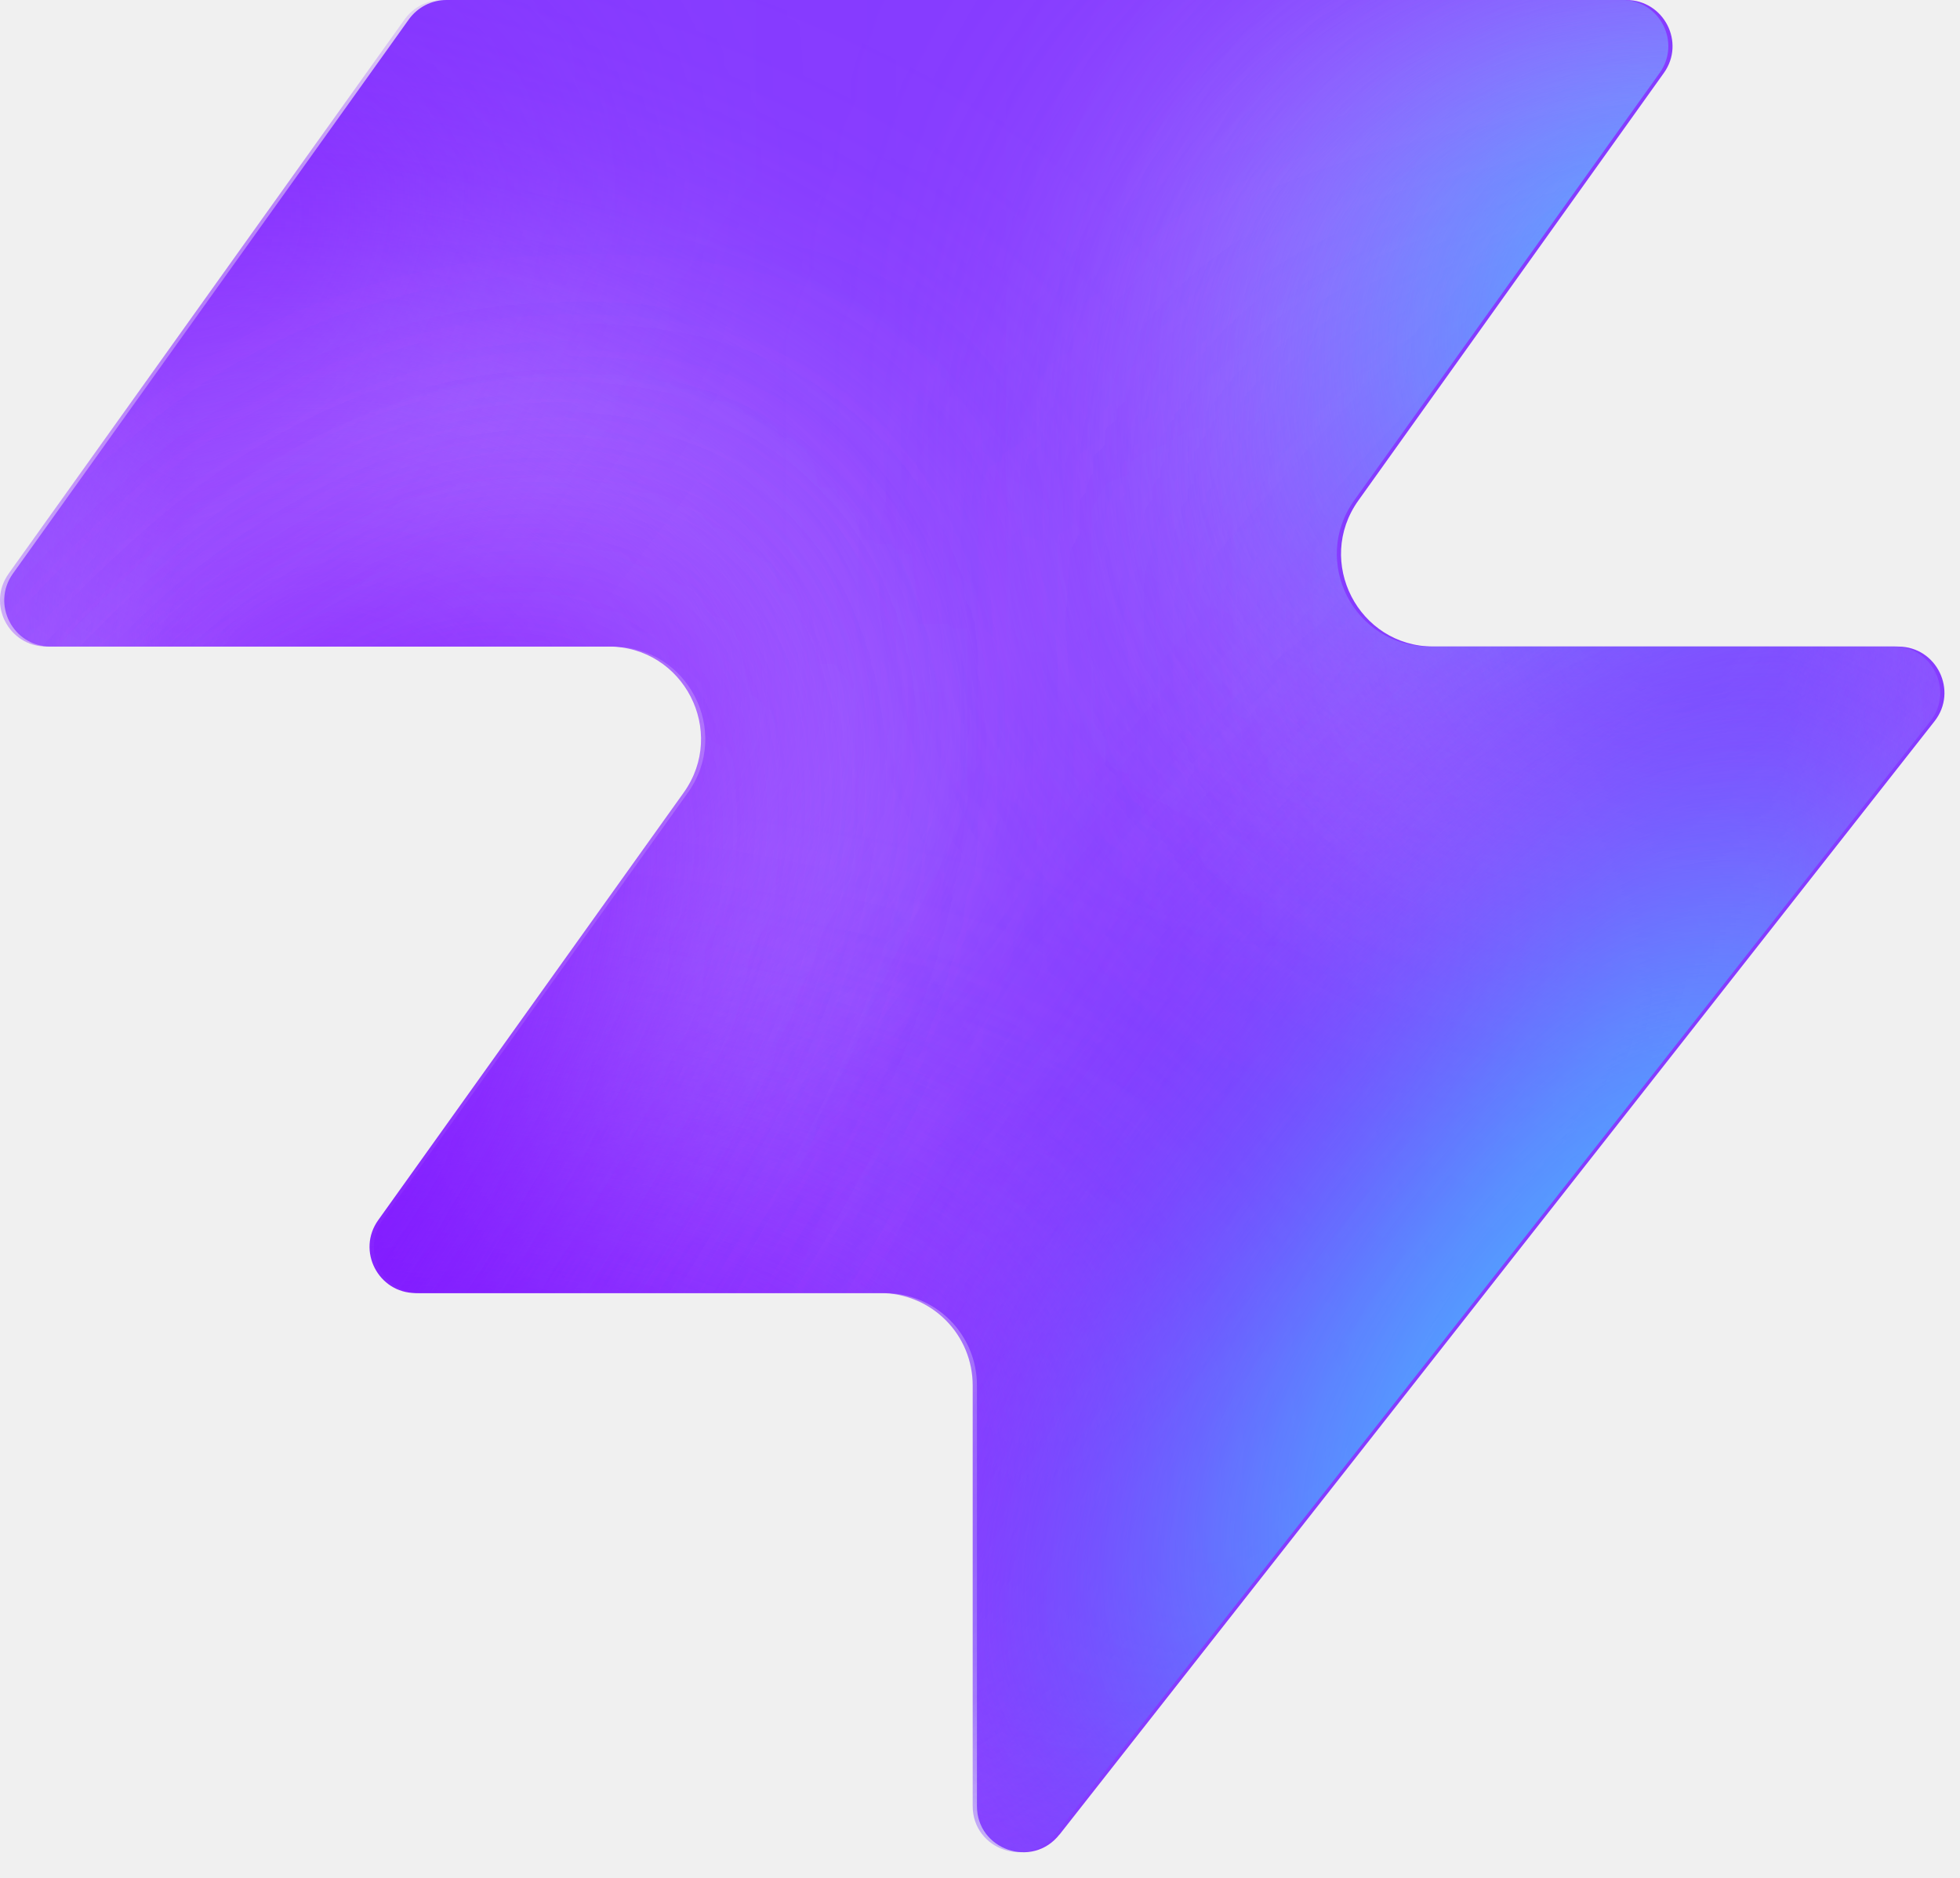
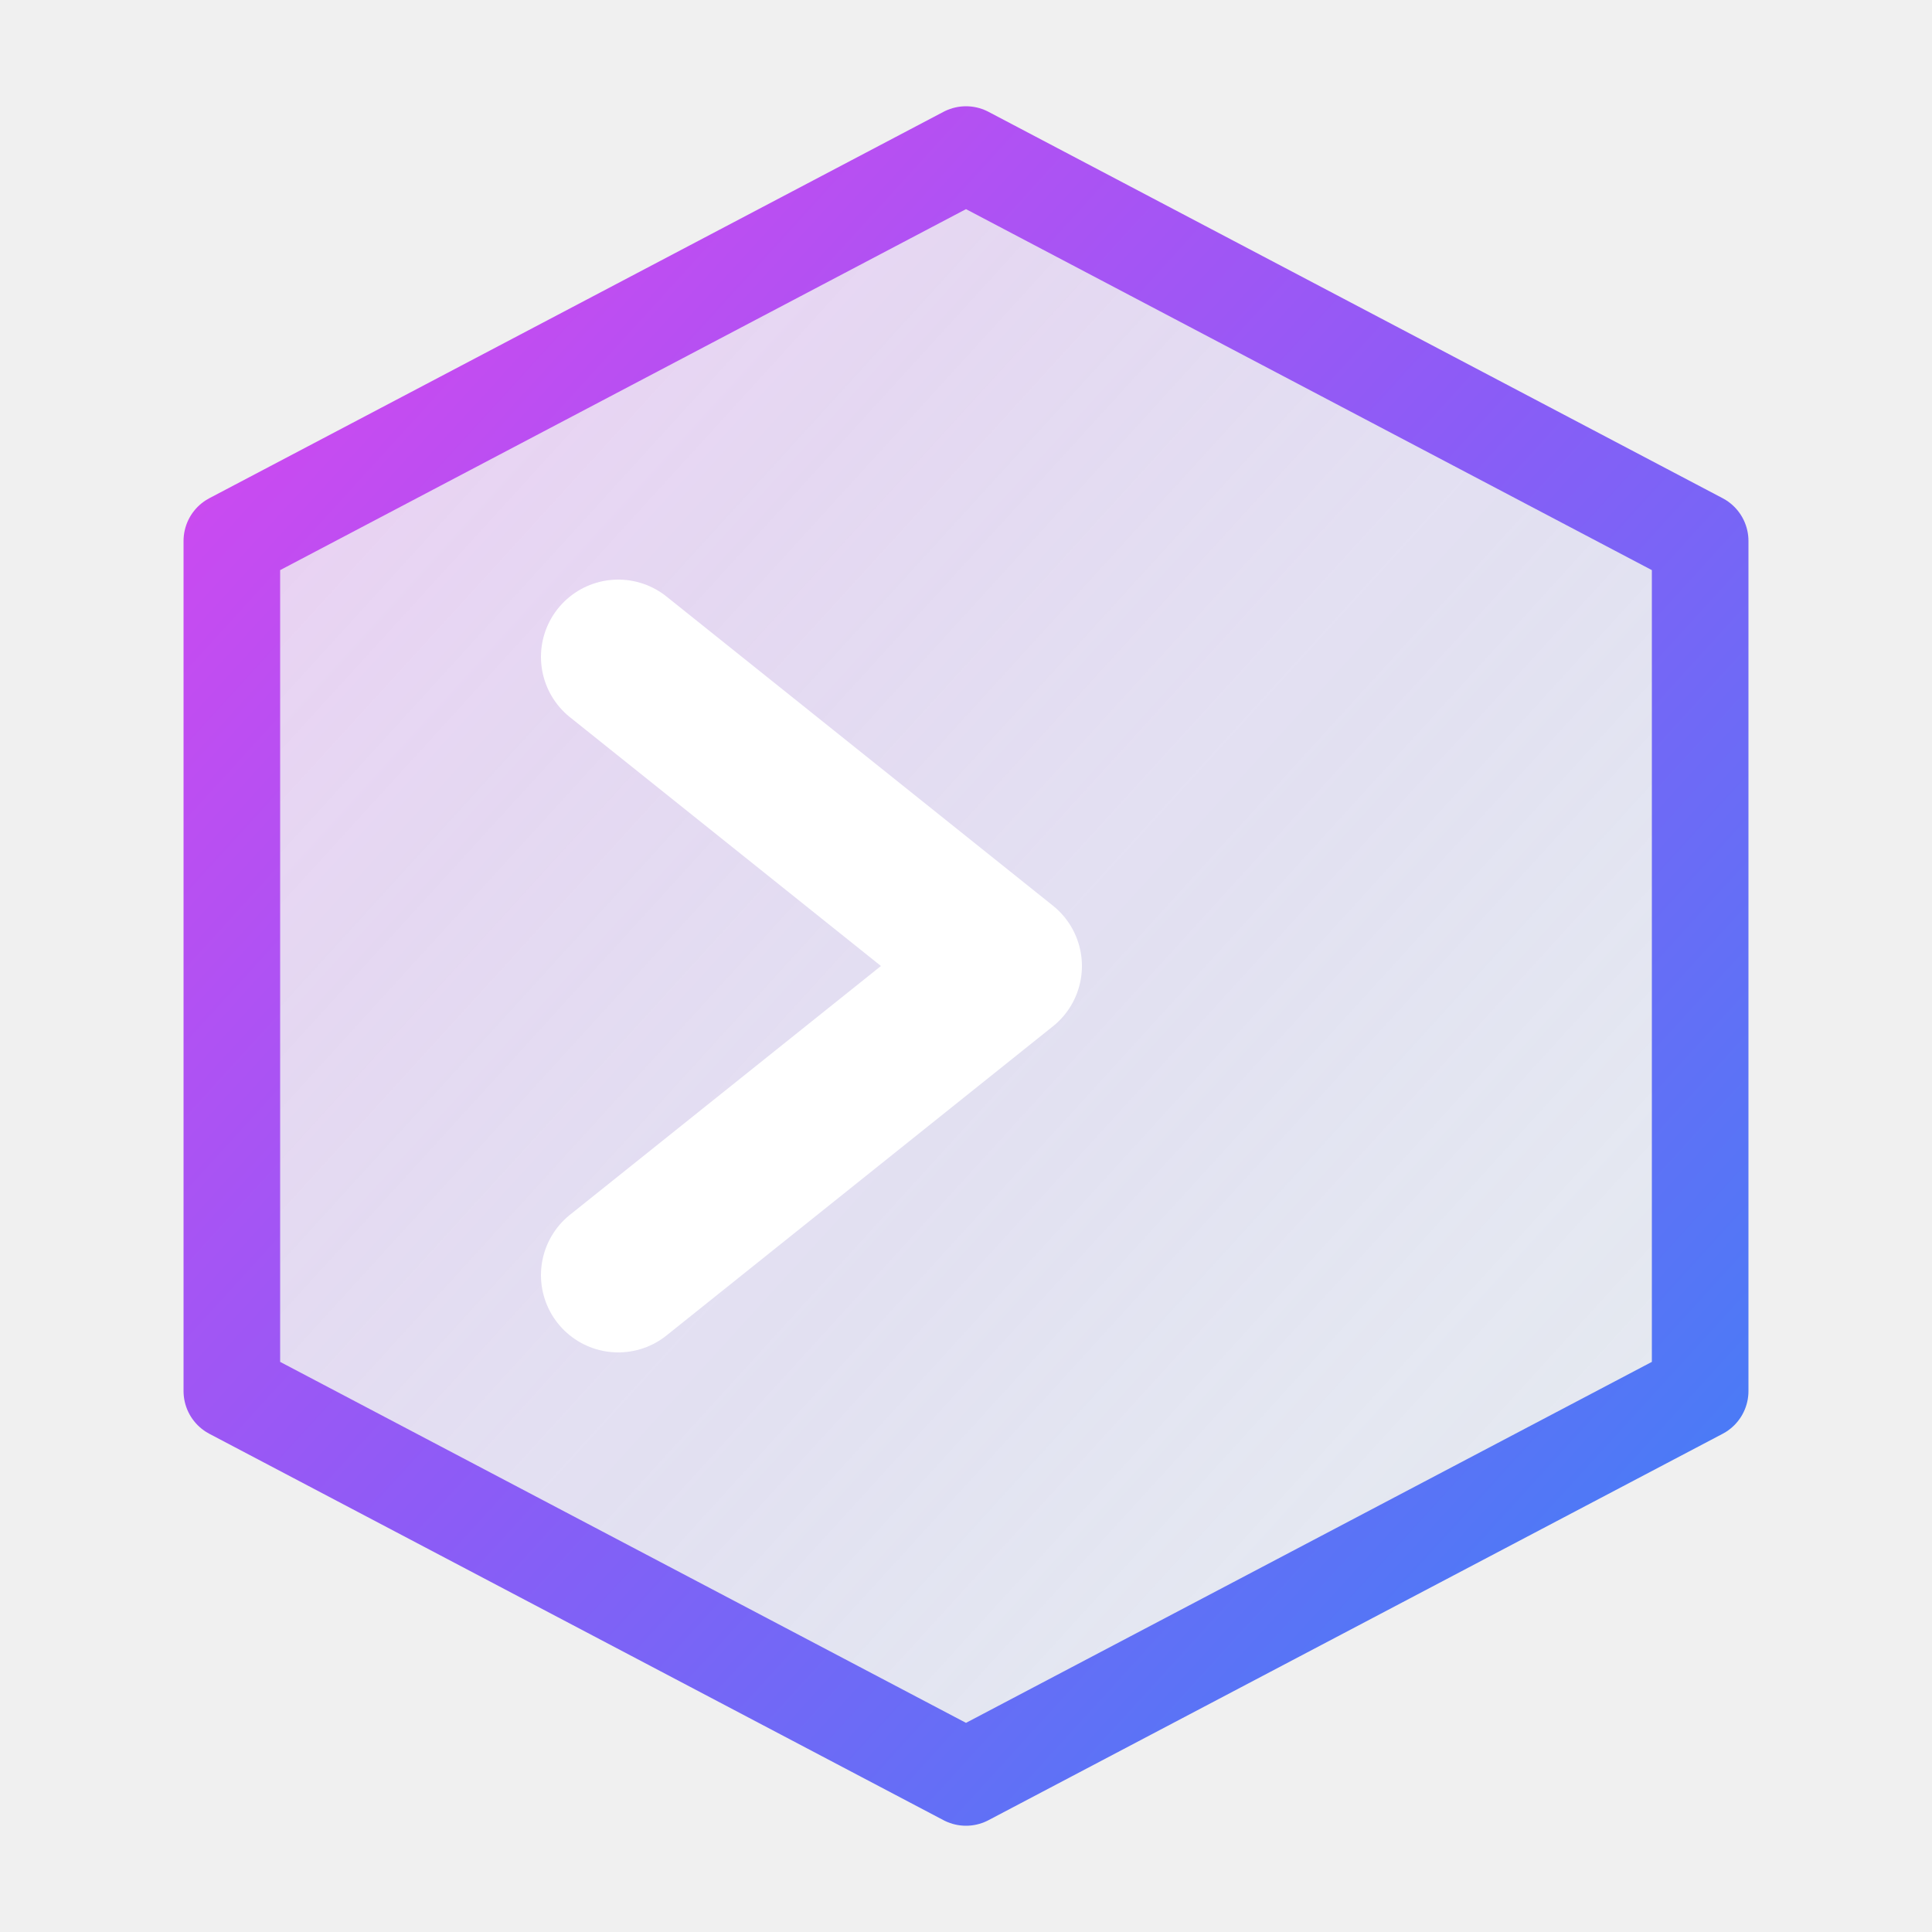
- <svg xmlns="http://www.w3.org/2000/svg" width="48" height="46" fill="none" viewBox="0 0 48 46">
-   <path fill="#863bff" d="M25.946 44.938c-.664.845-2.021.375-2.021-.698V33.937a2.26 2.26 0 0 0-2.262-2.262H10.287c-.92 0-1.456-1.04-.92-1.788l7.48-10.471c1.07-1.497 0-3.578-1.842-3.578H1.237c-.92 0-1.456-1.04-.92-1.788L10.013.474c.214-.297.556-.474.92-.474h28.894c.92 0 1.456 1.04.92 1.788l-7.48 10.471c-1.07 1.498 0 3.579 1.842 3.579h11.377c.943 0 1.473 1.088.89 1.83L25.947 44.94z" style="fill:#863bff;fill:color(display-p3 .525 .23 1);fill-opacity:1" />
-   <mask id="a" width="48" height="46" x="0" y="0" maskUnits="userSpaceOnUse" style="mask-type:alpha">
-     <path fill="#000" d="M25.842 44.938c-.664.844-2.021.375-2.021-.698V33.937a2.26 2.26 0 0 0-2.262-2.262H10.183c-.92 0-1.456-1.04-.92-1.788l7.48-10.471c1.07-1.498 0-3.579-1.842-3.579H1.133c-.92 0-1.456-1.04-.92-1.787L9.91.473c.214-.297.556-.474.92-.474h28.894c.92 0 1.456 1.04.92 1.788l-7.48 10.471c-1.07 1.498 0 3.578 1.842 3.578h11.377c.943 0 1.473 1.088.89 1.832L25.843 44.94z" style="fill:#000;fill-opacity:1" />
-   </mask>
-   <g mask="url(#a)">
-     <g filter="url(#b)">
-       <ellipse cx="5.508" cy="14.704" fill="#ede6ff" rx="5.508" ry="14.704" style="fill:#ede6ff;fill:color(display-p3 .927 .903 1);fill-opacity:1" transform="matrix(.00324 1 1 -.00324 -4.47 31.516)" />
-     </g>
-     <g filter="url(#c)">
-       <ellipse cx="10.399" cy="29.851" fill="#ede6ff" rx="10.399" ry="29.851" style="fill:#ede6ff;fill:color(display-p3 .927 .903 1);fill-opacity:1" transform="matrix(.00324 1 1 -.00324 -39.328 7.883)" />
-     </g>
-     <g filter="url(#d)">
-       <ellipse cx="5.508" cy="30.487" fill="#7e14ff" rx="5.508" ry="30.487" style="fill:#7e14ff;fill:color(display-p3 .492 .077 1);fill-opacity:1" transform="rotate(89.814 -25.913 -14.639)scale(1 -1)" />
-     </g>
-     <g filter="url(#e)">
-       <ellipse cx="5.508" cy="30.599" fill="#7e14ff" rx="5.508" ry="30.599" style="fill:#7e14ff;fill:color(display-p3 .492 .077 1);fill-opacity:1" transform="rotate(89.814 -32.644 -3.334)scale(1 -1)" />
-     </g>
-     <g filter="url(#f)">
-       <ellipse cx="5.508" cy="30.599" fill="#7e14ff" rx="5.508" ry="30.599" style="fill:#7e14ff;fill:color(display-p3 .492 .077 1);fill-opacity:1" transform="matrix(.00324 1 1 -.00324 -34.34 30.47)" />
-     </g>
-     <g filter="url(#g)">
-       <ellipse cx="14.072" cy="22.078" fill="#ede6ff" rx="14.072" ry="22.078" style="fill:#ede6ff;fill:color(display-p3 .927 .903 1);fill-opacity:1" transform="rotate(93.35 24.506 48.493)scale(-1 1)" />
-     </g>
-     <g filter="url(#h)">
-       <ellipse cx="3.47" cy="21.501" fill="#7e14ff" rx="3.47" ry="21.501" style="fill:#7e14ff;fill:color(display-p3 .492 .077 1);fill-opacity:1" transform="rotate(89.009 28.708 47.59)scale(-1 1)" />
-     </g>
-     <g filter="url(#i)">
-       <ellipse cx="3.47" cy="21.501" fill="#7e14ff" rx="3.47" ry="21.501" style="fill:#7e14ff;fill:color(display-p3 .492 .077 1);fill-opacity:1" transform="rotate(89.009 28.708 47.59)scale(-1 1)" />
-     </g>
-     <g filter="url(#j)">
-       <ellipse cx=".387" cy="8.972" fill="#7e14ff" rx="4.407" ry="29.108" style="fill:#7e14ff;fill:color(display-p3 .492 .077 1);fill-opacity:1" transform="rotate(39.51 .387 8.972)" />
-     </g>
-     <g filter="url(#k)">
-       <ellipse cx="47.523" cy="-6.092" fill="#7e14ff" rx="4.407" ry="29.108" style="fill:#7e14ff;fill:color(display-p3 .492 .077 1);fill-opacity:1" transform="rotate(37.892 47.523 -6.092)" />
-     </g>
-     <g filter="url(#l)">
-       <ellipse cx="41.412" cy="6.333" fill="#47bfff" rx="5.971" ry="9.665" style="fill:#47bfff;fill:color(display-p3 .28 .748 1);fill-opacity:1" transform="rotate(37.892 41.412 6.333)" />
-     </g>
-     <g filter="url(#m)">
-       <ellipse cx="-1.879" cy="38.332" fill="#7e14ff" rx="4.407" ry="29.108" style="fill:#7e14ff;fill:color(display-p3 .492 .077 1);fill-opacity:1" transform="rotate(37.892 -1.88 38.332)" />
-     </g>
-     <g filter="url(#n)">
-       <ellipse cx="-1.879" cy="38.332" fill="#7e14ff" rx="4.407" ry="29.108" style="fill:#7e14ff;fill:color(display-p3 .492 .077 1);fill-opacity:1" transform="rotate(37.892 -1.88 38.332)" />
-     </g>
-     <g filter="url(#o)">
-       <ellipse cx="35.651" cy="29.907" fill="#7e14ff" rx="4.407" ry="29.108" style="fill:#7e14ff;fill:color(display-p3 .492 .077 1);fill-opacity:1" transform="rotate(37.892 35.651 29.907)" />
-     </g>
-     <g filter="url(#p)">
-       <ellipse cx="38.418" cy="32.4" fill="#47bfff" rx="5.971" ry="15.297" style="fill:#47bfff;fill:color(display-p3 .28 .748 1);fill-opacity:1" transform="rotate(37.892 38.418 32.4)" />
-     </g>
-   </g>
+ <svg xmlns="http://www.w3.org/2000/svg" viewBox="0 0 100 100" fill="none">
  <defs>
-     <filter id="b" width="60.045" height="41.654" x="-19.77" y="16.149" color-interpolation-filters="sRGB" filterUnits="userSpaceOnUse">
-       <feFlood flood-opacity="0" result="BackgroundImageFix" />
-       <feBlend in="SourceGraphic" in2="BackgroundImageFix" result="shape" />
-       <feGaussianBlur result="effect1_foregroundBlur_2002_17158" stdDeviation="7.659" />
-     </filter>
-     <filter id="c" width="90.34" height="51.437" x="-54.613" y="-7.533" color-interpolation-filters="sRGB" filterUnits="userSpaceOnUse">
-       <feFlood flood-opacity="0" result="BackgroundImageFix" />
-       <feBlend in="SourceGraphic" in2="BackgroundImageFix" result="shape" />
-       <feGaussianBlur result="effect1_foregroundBlur_2002_17158" stdDeviation="7.659" />
-     </filter>
-     <filter id="d" width="79.355" height="29.4" x="-49.64" y="2.03" color-interpolation-filters="sRGB" filterUnits="userSpaceOnUse">
-       <feFlood flood-opacity="0" result="BackgroundImageFix" />
-       <feBlend in="SourceGraphic" in2="BackgroundImageFix" result="shape" />
-       <feGaussianBlur result="effect1_foregroundBlur_2002_17158" stdDeviation="4.596" />
-     </filter>
-     <filter id="e" width="79.579" height="29.4" x="-45.045" y="20.029" color-interpolation-filters="sRGB" filterUnits="userSpaceOnUse">
-       <feFlood flood-opacity="0" result="BackgroundImageFix" />
-       <feBlend in="SourceGraphic" in2="BackgroundImageFix" result="shape" />
-       <feGaussianBlur result="effect1_foregroundBlur_2002_17158" stdDeviation="4.596" />
-     </filter>
-     <filter id="f" width="79.579" height="29.4" x="-43.513" y="21.178" color-interpolation-filters="sRGB" filterUnits="userSpaceOnUse">
-       <feFlood flood-opacity="0" result="BackgroundImageFix" />
-       <feBlend in="SourceGraphic" in2="BackgroundImageFix" result="shape" />
-       <feGaussianBlur result="effect1_foregroundBlur_2002_17158" stdDeviation="4.596" />
-     </filter>
-     <filter id="g" width="74.749" height="58.852" x="15.756" y="-17.901" color-interpolation-filters="sRGB" filterUnits="userSpaceOnUse">
-       <feFlood flood-opacity="0" result="BackgroundImageFix" />
-       <feBlend in="SourceGraphic" in2="BackgroundImageFix" result="shape" />
-       <feGaussianBlur result="effect1_foregroundBlur_2002_17158" stdDeviation="7.659" />
-     </filter>
-     <filter id="h" width="61.377" height="25.362" x="23.548" y="2.284" color-interpolation-filters="sRGB" filterUnits="userSpaceOnUse">
-       <feFlood flood-opacity="0" result="BackgroundImageFix" />
-       <feBlend in="SourceGraphic" in2="BackgroundImageFix" result="shape" />
-       <feGaussianBlur result="effect1_foregroundBlur_2002_17158" stdDeviation="4.596" />
-     </filter>
-     <filter id="i" width="61.377" height="25.362" x="23.548" y="2.284" color-interpolation-filters="sRGB" filterUnits="userSpaceOnUse">
-       <feFlood flood-opacity="0" result="BackgroundImageFix" />
-       <feBlend in="SourceGraphic" in2="BackgroundImageFix" result="shape" />
-       <feGaussianBlur result="effect1_foregroundBlur_2002_17158" stdDeviation="4.596" />
-     </filter>
-     <filter id="j" width="56.045" height="63.649" x="-27.636" y="-22.853" color-interpolation-filters="sRGB" filterUnits="userSpaceOnUse">
-       <feFlood flood-opacity="0" result="BackgroundImageFix" />
-       <feBlend in="SourceGraphic" in2="BackgroundImageFix" result="shape" />
-       <feGaussianBlur result="effect1_foregroundBlur_2002_17158" stdDeviation="4.596" />
-     </filter>
-     <filter id="k" width="54.814" height="64.646" x="20.116" y="-38.415" color-interpolation-filters="sRGB" filterUnits="userSpaceOnUse">
-       <feFlood flood-opacity="0" result="BackgroundImageFix" />
-       <feBlend in="SourceGraphic" in2="BackgroundImageFix" result="shape" />
-       <feGaussianBlur result="effect1_foregroundBlur_2002_17158" stdDeviation="4.596" />
-     </filter>
-     <filter id="l" width="33.541" height="35.313" x="24.641" y="-11.323" color-interpolation-filters="sRGB" filterUnits="userSpaceOnUse">
-       <feFlood flood-opacity="0" result="BackgroundImageFix" />
-       <feBlend in="SourceGraphic" in2="BackgroundImageFix" result="shape" />
-       <feGaussianBlur result="effect1_foregroundBlur_2002_17158" stdDeviation="4.596" />
-     </filter>
-     <filter id="m" width="54.814" height="64.646" x="-29.286" y="6.009" color-interpolation-filters="sRGB" filterUnits="userSpaceOnUse">
-       <feFlood flood-opacity="0" result="BackgroundImageFix" />
-       <feBlend in="SourceGraphic" in2="BackgroundImageFix" result="shape" />
-       <feGaussianBlur result="effect1_foregroundBlur_2002_17158" stdDeviation="4.596" />
-     </filter>
-     <filter id="n" width="54.814" height="64.646" x="-29.286" y="6.009" color-interpolation-filters="sRGB" filterUnits="userSpaceOnUse">
-       <feFlood flood-opacity="0" result="BackgroundImageFix" />
-       <feBlend in="SourceGraphic" in2="BackgroundImageFix" result="shape" />
-       <feGaussianBlur result="effect1_foregroundBlur_2002_17158" stdDeviation="4.596" />
-     </filter>
-     <filter id="o" width="54.814" height="64.646" x="8.244" y="-2.416" color-interpolation-filters="sRGB" filterUnits="userSpaceOnUse">
-       <feFlood flood-opacity="0" result="BackgroundImageFix" />
-       <feBlend in="SourceGraphic" in2="BackgroundImageFix" result="shape" />
-       <feGaussianBlur result="effect1_foregroundBlur_2002_17158" stdDeviation="4.596" />
-     </filter>
-     <filter id="p" width="39.409" height="43.623" x="18.713" y="10.588" color-interpolation-filters="sRGB" filterUnits="userSpaceOnUse">
-       <feFlood flood-opacity="0" result="BackgroundImageFix" />
-       <feBlend in="SourceGraphic" in2="BackgroundImageFix" result="shape" />
-       <feGaussianBlur result="effect1_foregroundBlur_2002_17158" stdDeviation="4.596" />
-     </filter>
+     <linearGradient id="logo-grad" x1="0%" y1="0%" x2="100%" y2="100%">
+       <stop offset="0%" stop-color="#d946ef" />
+       <stop offset="50%" stop-color="#8b5cf6" />
+       <stop offset="100%" stop-color="#3b82f6" />
+     </linearGradient>
+     <linearGradient id="glow-grad" x1="0%" y1="0%" x2="100%" y2="100%">
+       <stop offset="0%" stop-color="#e879f9" stop-opacity="0.3" />
+       <stop offset="100%" stop-color="#60a5fa" stop-opacity="0.05" />
+     </linearGradient>
  </defs>
+   <polygon points="50,8 88,28 88,72 50,92 12,72 12,28" fill="url(#glow-grad)" stroke="url(#logo-grad)" stroke-width="5" stroke-linejoin="round" />
+   <path d="M 32,34 L 52,50 L 32,66" stroke="#ffffff" stroke-width="8" stroke-linecap="round" stroke-linejoin="round" />
+   <line x1="60" y1="66" x2="74" y2="66" stroke="url(#logo-grad)" stroke-width="8" stroke-linecap="round" />
</svg>
